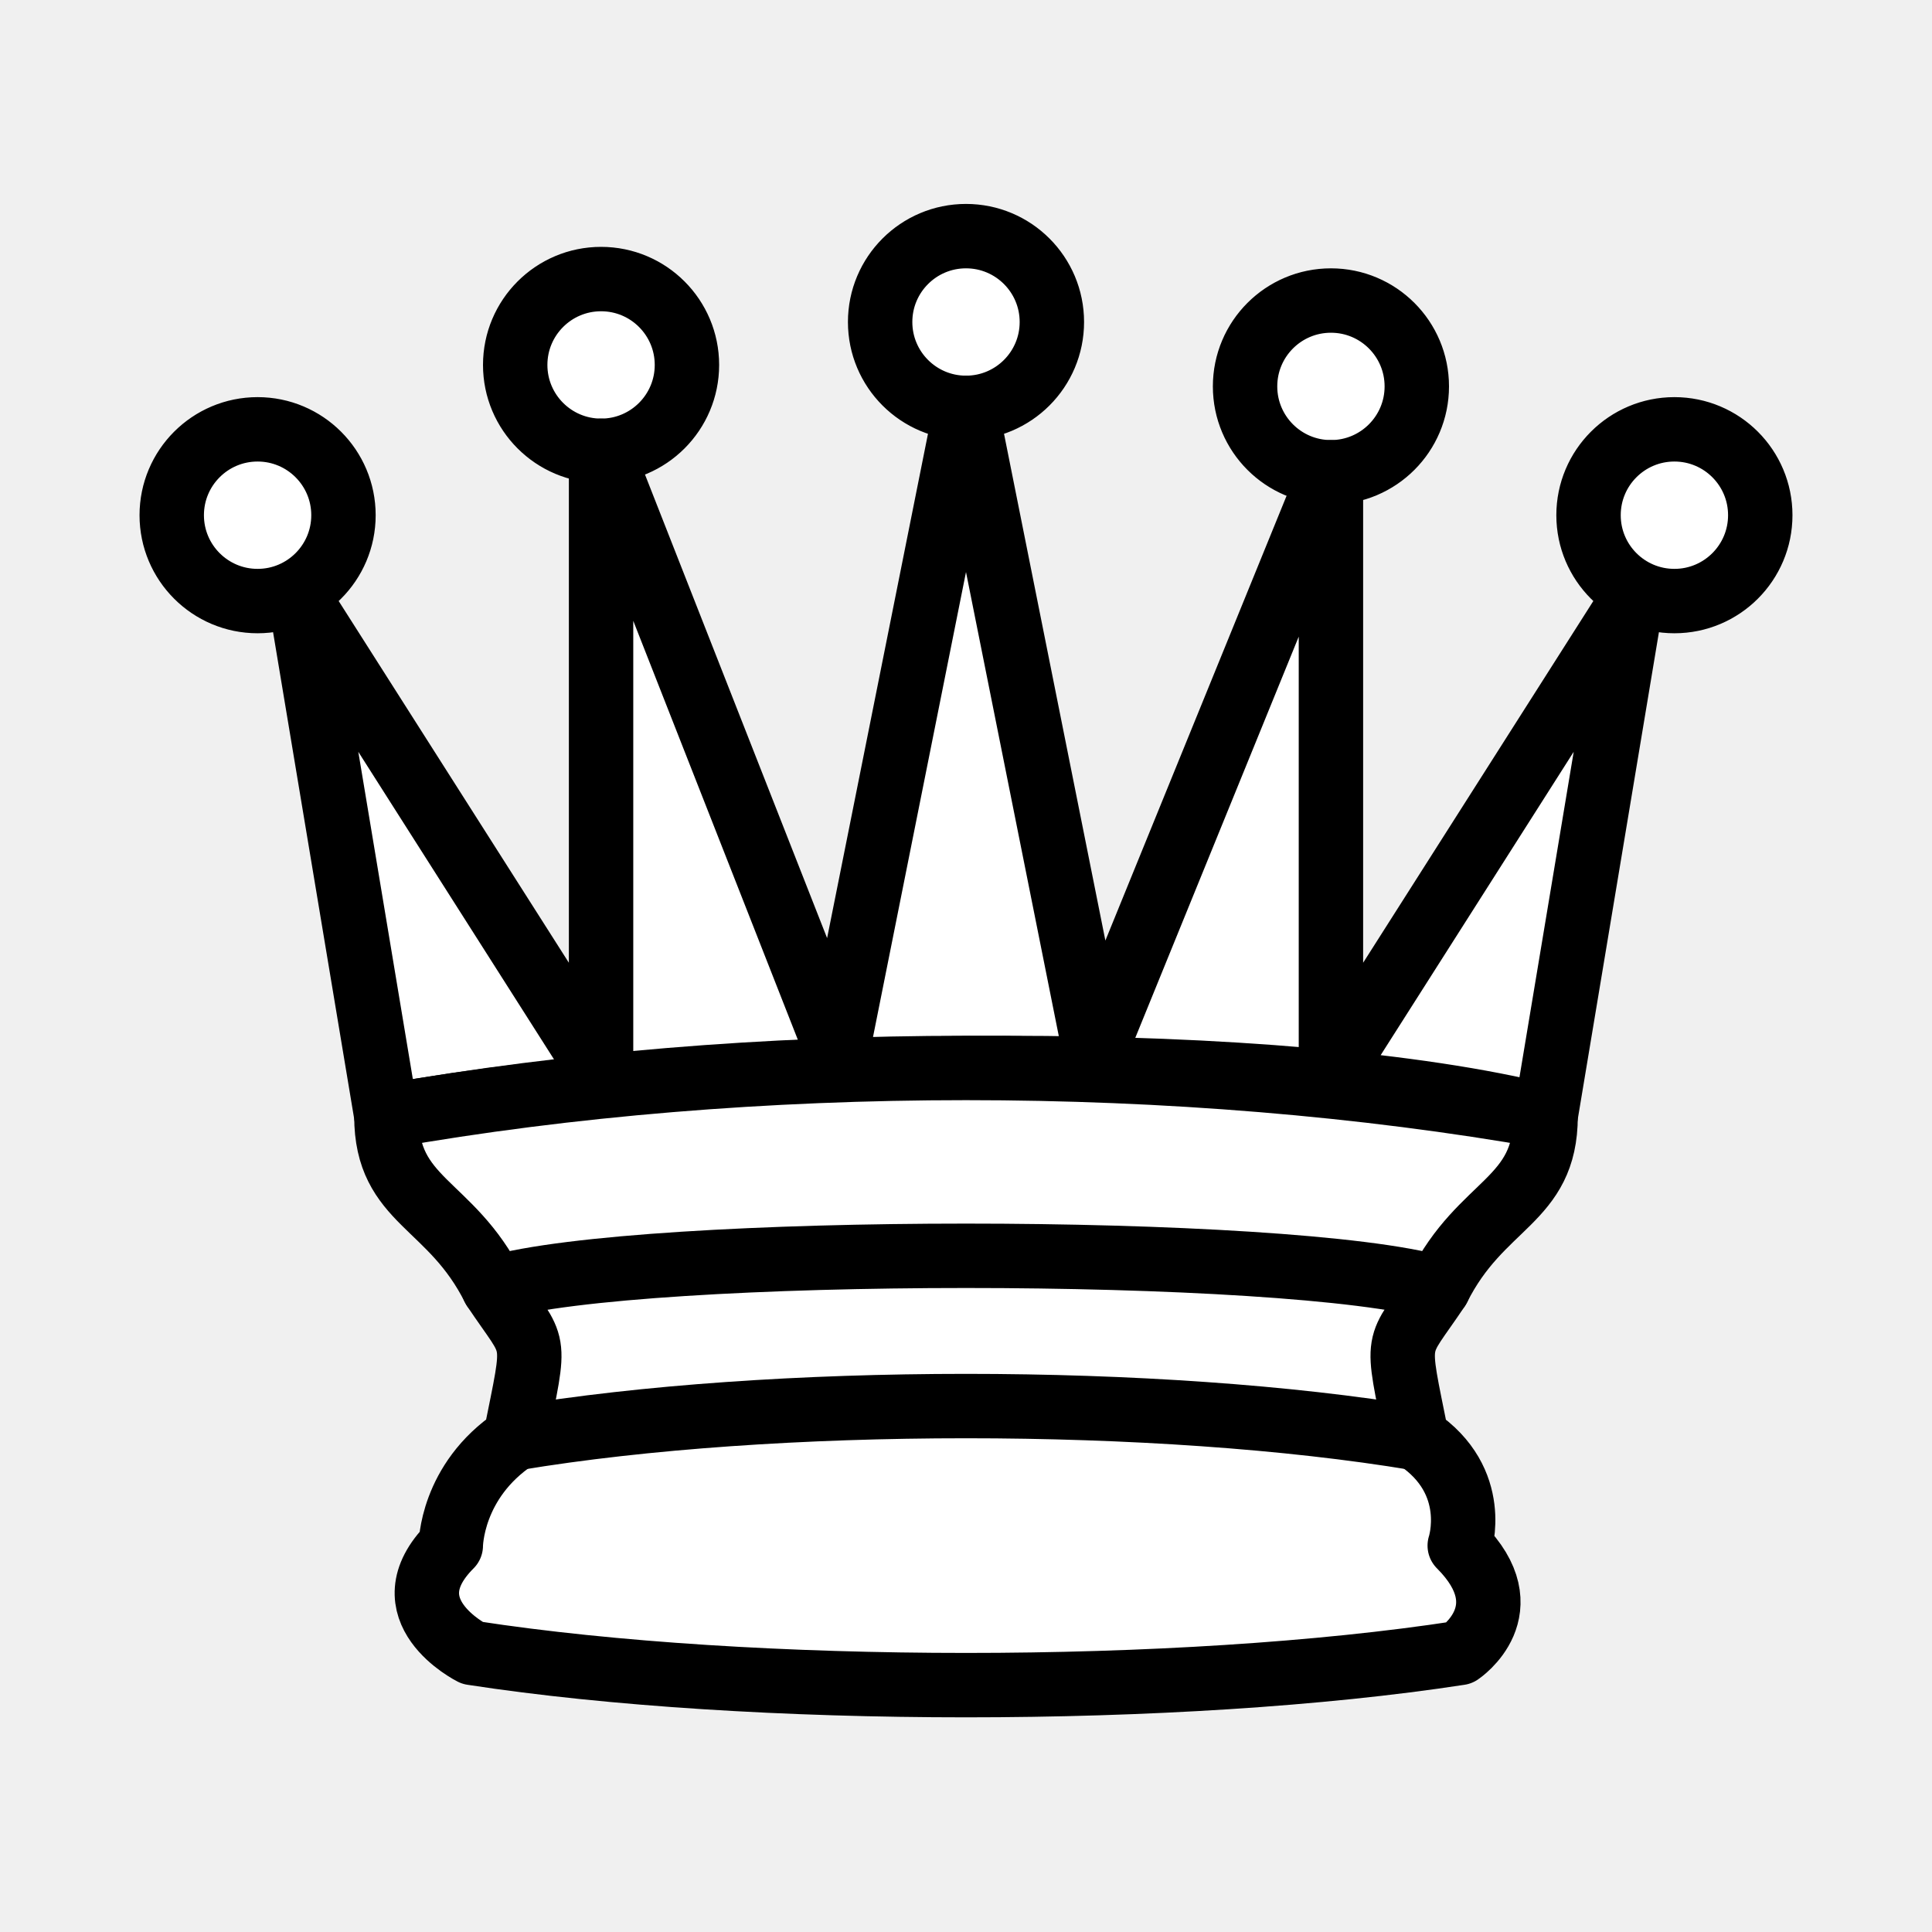
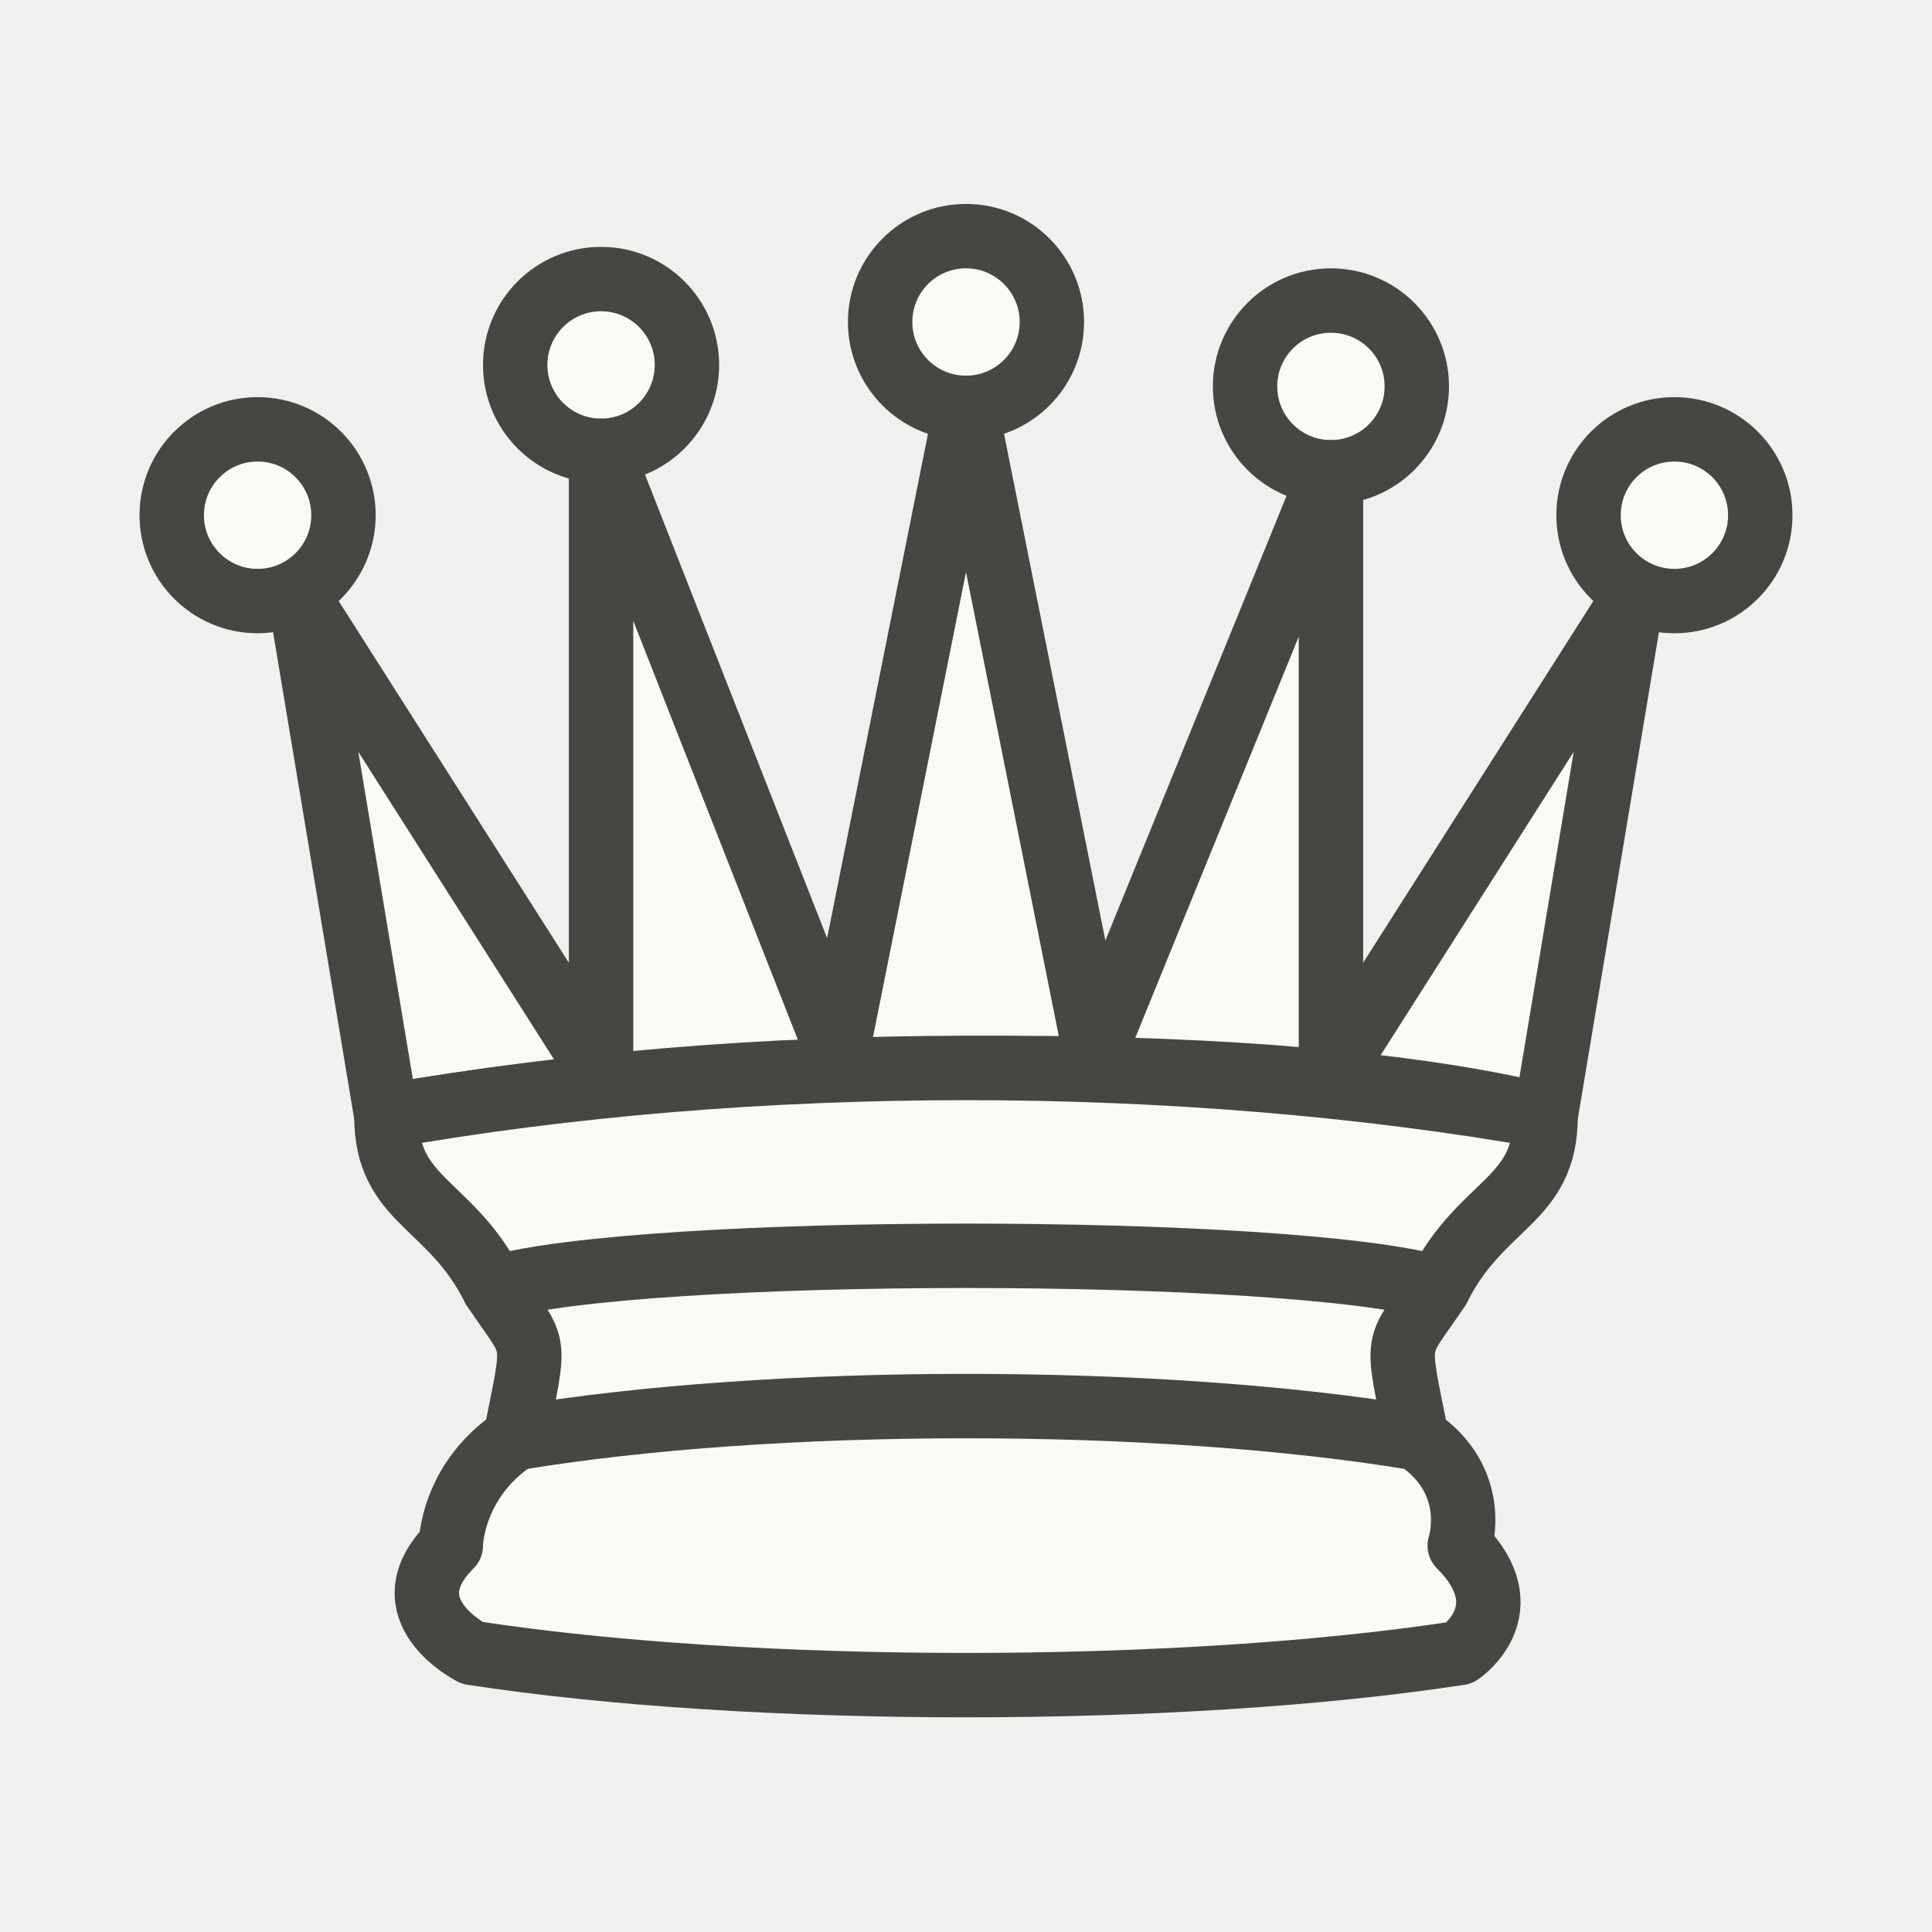
<svg xmlns="http://www.w3.org/2000/svg" style="color-scheme:light only" width="45" height="45" viewBox="0 0 45 45">
-   <g fill="#fff" fill-rule="evenodd" stroke="#000" stroke-linecap="round" stroke-linejoin="round" stroke-width="1.5">
+   <g fill="#f9f9f5" fill-rule="evenodd" stroke="#464643" stroke-linecap="round" stroke-linejoin="round" stroke-width="1.5">
    <path d="M8 12a2 2 0 1 1-4 0 2 2 0 1 1 4 0m16.5-4.5a2 2 0 1 1-4 0 2 2 0 1 1 4 0M41 12a2 2 0 1 1-4 0 2 2 0 1 1 4 0M16 8.5a2 2 0 1 1-4 0 2 2 0 1 1 4 0M33 9a2 2 0 1 1-4 0 2 2 0 1 1 4 0" />
    <path stroke-linecap="butt" d="M9 26c8.5-1.5 21-1.5 27 0l2-12-7 11V11l-5.5 13.5-3-15-3 15-5.5-14V25L7 14z" />
    <path stroke-linecap="butt" d="M9 26c0 2 1.5 2 2.5 4 1 1.5 1 1 .5 3.5-1.5 1-1.5 2.5-1.5 2.5-1.5 1.5.5 2.5.5 2.5 6.5 1 16.5 1 23 0 0 0 1.5-1 0-2.5 0 0 .5-1.5-1-2.5-.5-2.5-.5-2 .5-3.5 1-2 2.5-2 2.5-4-8.5-1.5-18.5-1.5-27 0z" />
    <path fill="none" d="M11.5 30c3.5-1 18.5-1 22 0M12 33.5c6-1 15-1 21 0" />
  </g>
</svg>
